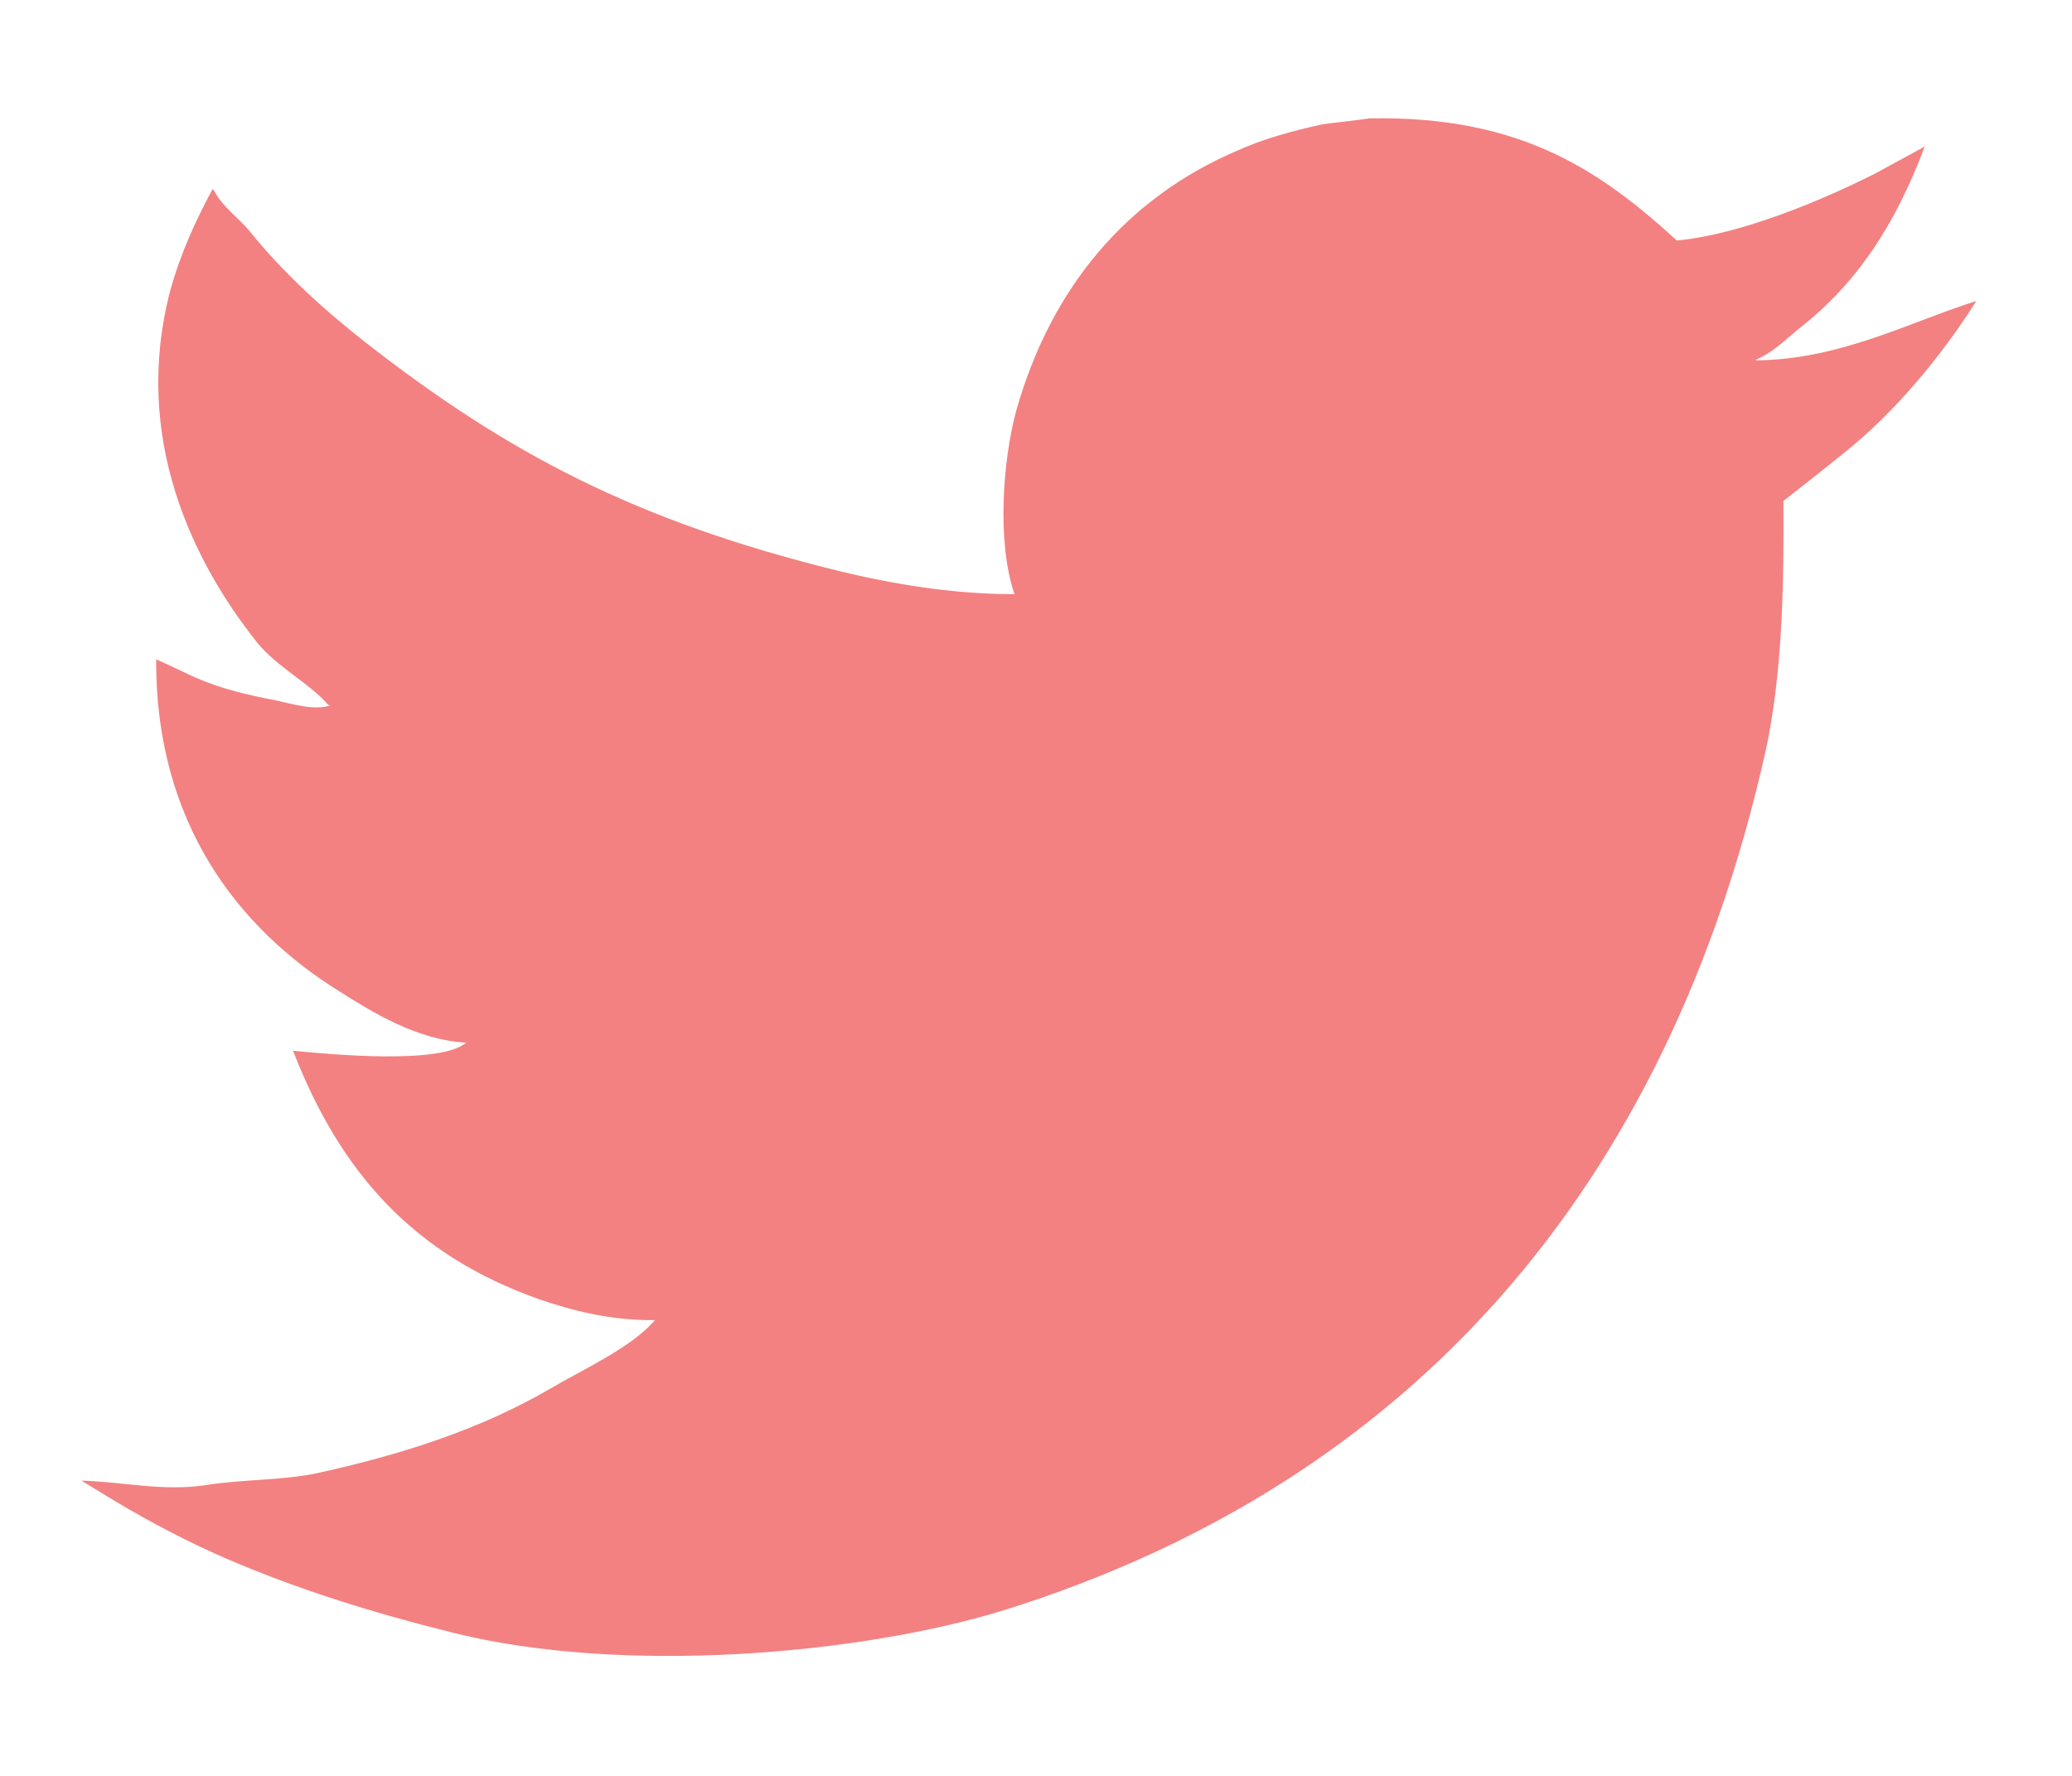
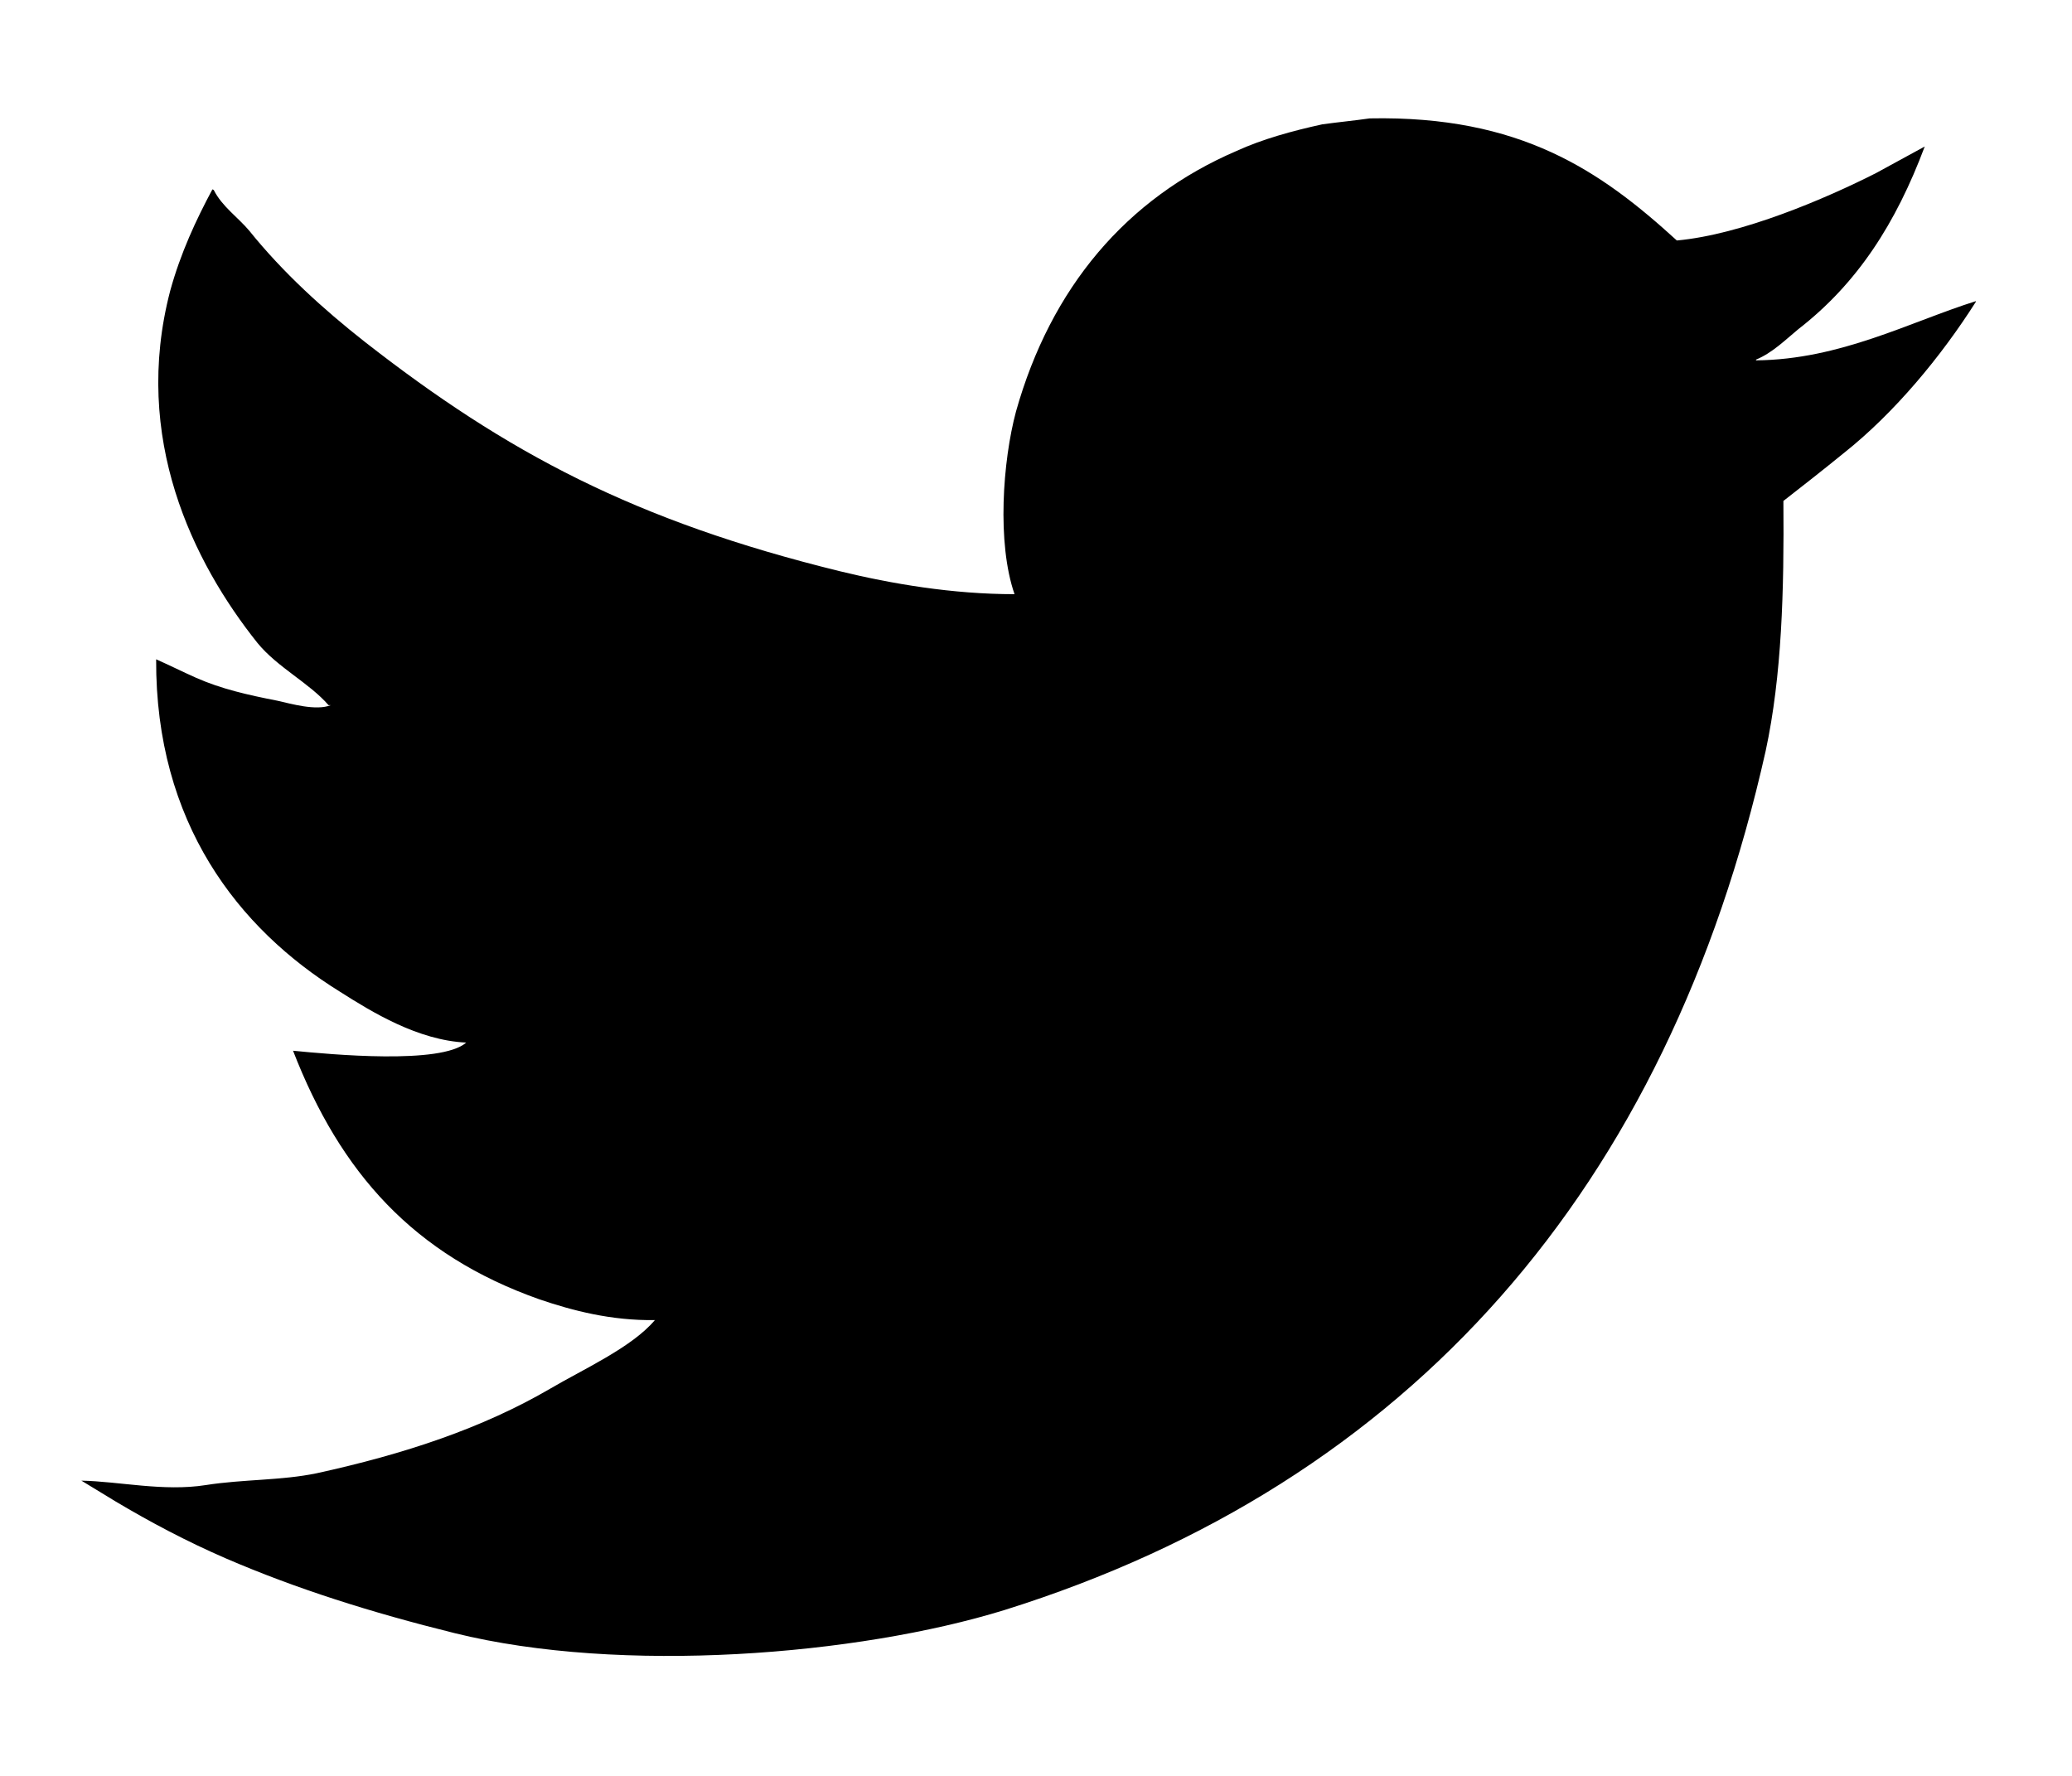
- <svg xmlns="http://www.w3.org/2000/svg" viewBox="0 0 28 24" width="28" height="24">
-   <style>
- 		tspan { white-space:pre }
- 		.shp0 { fill: #f38181 } 
- 	</style>
-   <g id="our team">
-     <g id="1">
-       <g id="share">
-         <path id="twitter" class="shp0" d="M18.51 1.6C20.55 1.56 21.63 2.31 22.66 3.25C23.54 3.17 24.68 2.68 25.35 2.34C25.57 2.22 25.79 2.1 26.01 1.98C25.62 3.02 25.1 3.83 24.3 4.45C24.13 4.59 23.95 4.77 23.73 4.86C23.73 4.86 23.73 4.87 23.73 4.87C24.87 4.86 25.81 4.35 26.7 4.07C26.7 4.07 26.7 4.07 26.7 4.08C26.23 4.82 25.6 5.58 24.92 6.12C24.65 6.34 24.37 6.56 24.1 6.77C24.11 7.98 24.08 9.13 23.86 10.15C22.54 16.04 19.07 20.04 13.57 21.76C11.59 22.37 8.4 22.63 6.14 22.07C5.01 21.79 4 21.47 3.05 21.06C2.52 20.83 2.03 20.57 1.56 20.29C1.41 20.2 1.25 20.1 1.1 20.01C1.61 20.02 2.21 20.16 2.78 20.07C3.29 19.99 3.8 20.01 4.28 19.91C5.47 19.65 6.52 19.3 7.43 18.77C7.87 18.51 8.54 18.21 8.85 17.84C8.26 17.85 7.73 17.71 7.29 17.56C5.59 16.96 4.6 15.85 3.96 14.2C4.47 14.25 5.96 14.39 6.3 14.09C5.65 14.06 5.03 13.68 4.59 13.4C3.22 12.55 2.1 11.12 2.11 8.91C2.29 8.99 2.47 9.08 2.65 9.16C2.99 9.31 3.34 9.39 3.75 9.47C3.93 9.51 4.27 9.61 4.47 9.53C4.46 9.53 4.45 9.53 4.44 9.53C4.18 9.23 3.75 9.02 3.48 8.69C2.61 7.6 1.78 5.92 2.3 3.93C2.44 3.42 2.65 2.97 2.87 2.56C2.88 2.56 2.89 2.57 2.89 2.57C3 2.79 3.22 2.94 3.37 3.12C3.82 3.68 4.37 4.18 4.93 4.62C6.85 6.12 8.58 7.04 11.35 7.72C12.05 7.89 12.87 8.03 13.71 8.03C13.47 7.34 13.55 6.23 13.73 5.56C14.2 3.89 15.22 2.68 16.71 2.04C17.06 1.88 17.46 1.77 17.87 1.68C18.09 1.65 18.3 1.63 18.51 1.6Z" />
-       </g>
-     </g>
-   </g>
+ <svg xmlns="http://www.w3.org/2000/svg" viewBox="0 0 28 24">
+   <path id="twitter" class="shp0" d="M18.51 1.6C20.55 1.56 21.63 2.31 22.66 3.25C23.54 3.17 24.68 2.68 25.35 2.34C25.57 2.22 25.79 2.1 26.01 1.98C25.62 3.02 25.1 3.83 24.3 4.45C24.13 4.59 23.95 4.77 23.73 4.86C23.73 4.86 23.73 4.87 23.73 4.87C24.87 4.86 25.81 4.35 26.7 4.07C26.7 4.07 26.7 4.07 26.7 4.08C26.23 4.82 25.6 5.58 24.92 6.12C24.65 6.34 24.37 6.56 24.1 6.77C24.11 7.98 24.08 9.13 23.86 10.15C22.54 16.04 19.07 20.04 13.57 21.76C11.59 22.37 8.4 22.63 6.14 22.07C5.01 21.79 4 21.47 3.05 21.06C2.52 20.83 2.03 20.57 1.56 20.29C1.41 20.2 1.25 20.1 1.1 20.01C1.61 20.02 2.21 20.16 2.78 20.07C3.29 19.99 3.8 20.01 4.28 19.91C5.47 19.65 6.52 19.3 7.43 18.77C7.87 18.51 8.54 18.21 8.85 17.84C8.26 17.85 7.73 17.71 7.29 17.56C5.59 16.96 4.6 15.85 3.96 14.2C4.47 14.25 5.96 14.39 6.3 14.09C5.65 14.06 5.03 13.68 4.59 13.4C3.22 12.55 2.1 11.12 2.11 8.91C2.29 8.99 2.47 9.08 2.65 9.16C2.99 9.31 3.34 9.39 3.75 9.47C3.93 9.51 4.27 9.61 4.47 9.53C4.46 9.53 4.45 9.53 4.44 9.53C4.18 9.23 3.75 9.02 3.48 8.69C2.61 7.6 1.78 5.92 2.3 3.93C2.44 3.42 2.65 2.97 2.87 2.56C2.88 2.56 2.89 2.57 2.89 2.57C3 2.79 3.22 2.94 3.37 3.12C3.82 3.68 4.37 4.18 4.93 4.62C6.85 6.12 8.58 7.04 11.35 7.72C12.05 7.89 12.87 8.03 13.71 8.03C13.47 7.34 13.55 6.23 13.73 5.56C14.2 3.89 15.22 2.68 16.71 2.04C17.06 1.88 17.46 1.77 17.87 1.68C18.09 1.65 18.3 1.63 18.51 1.6Z" />
</svg>
